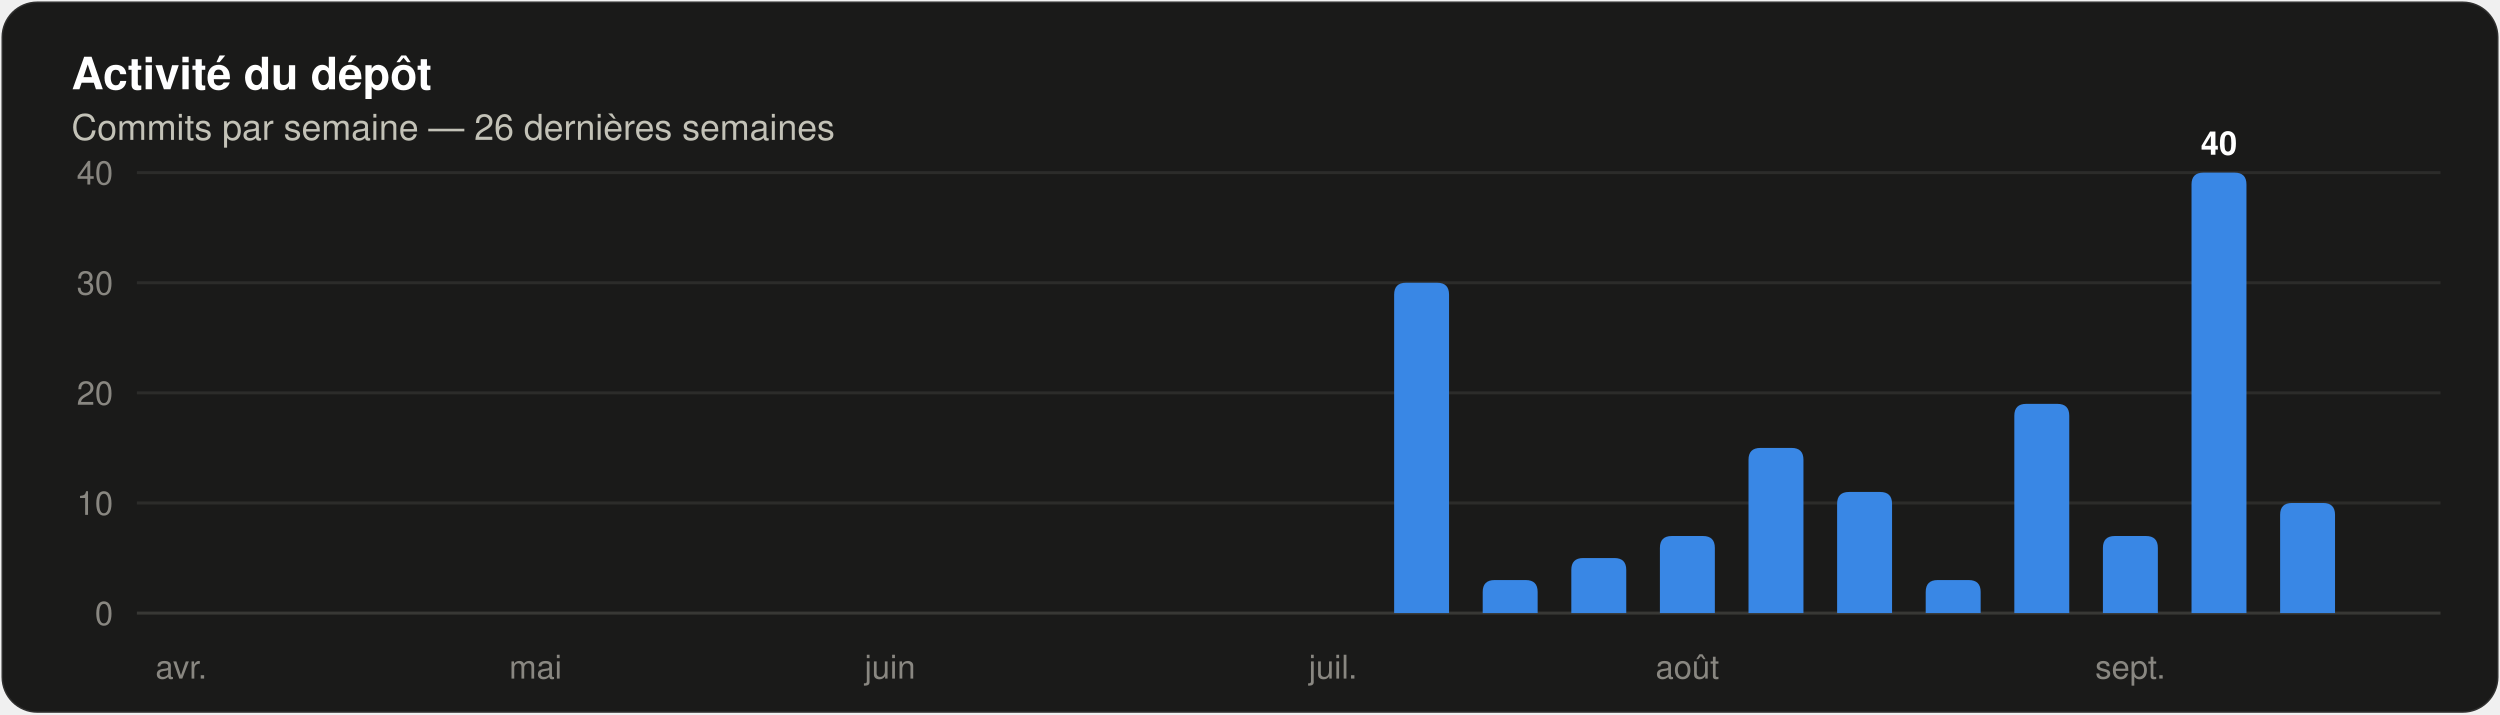
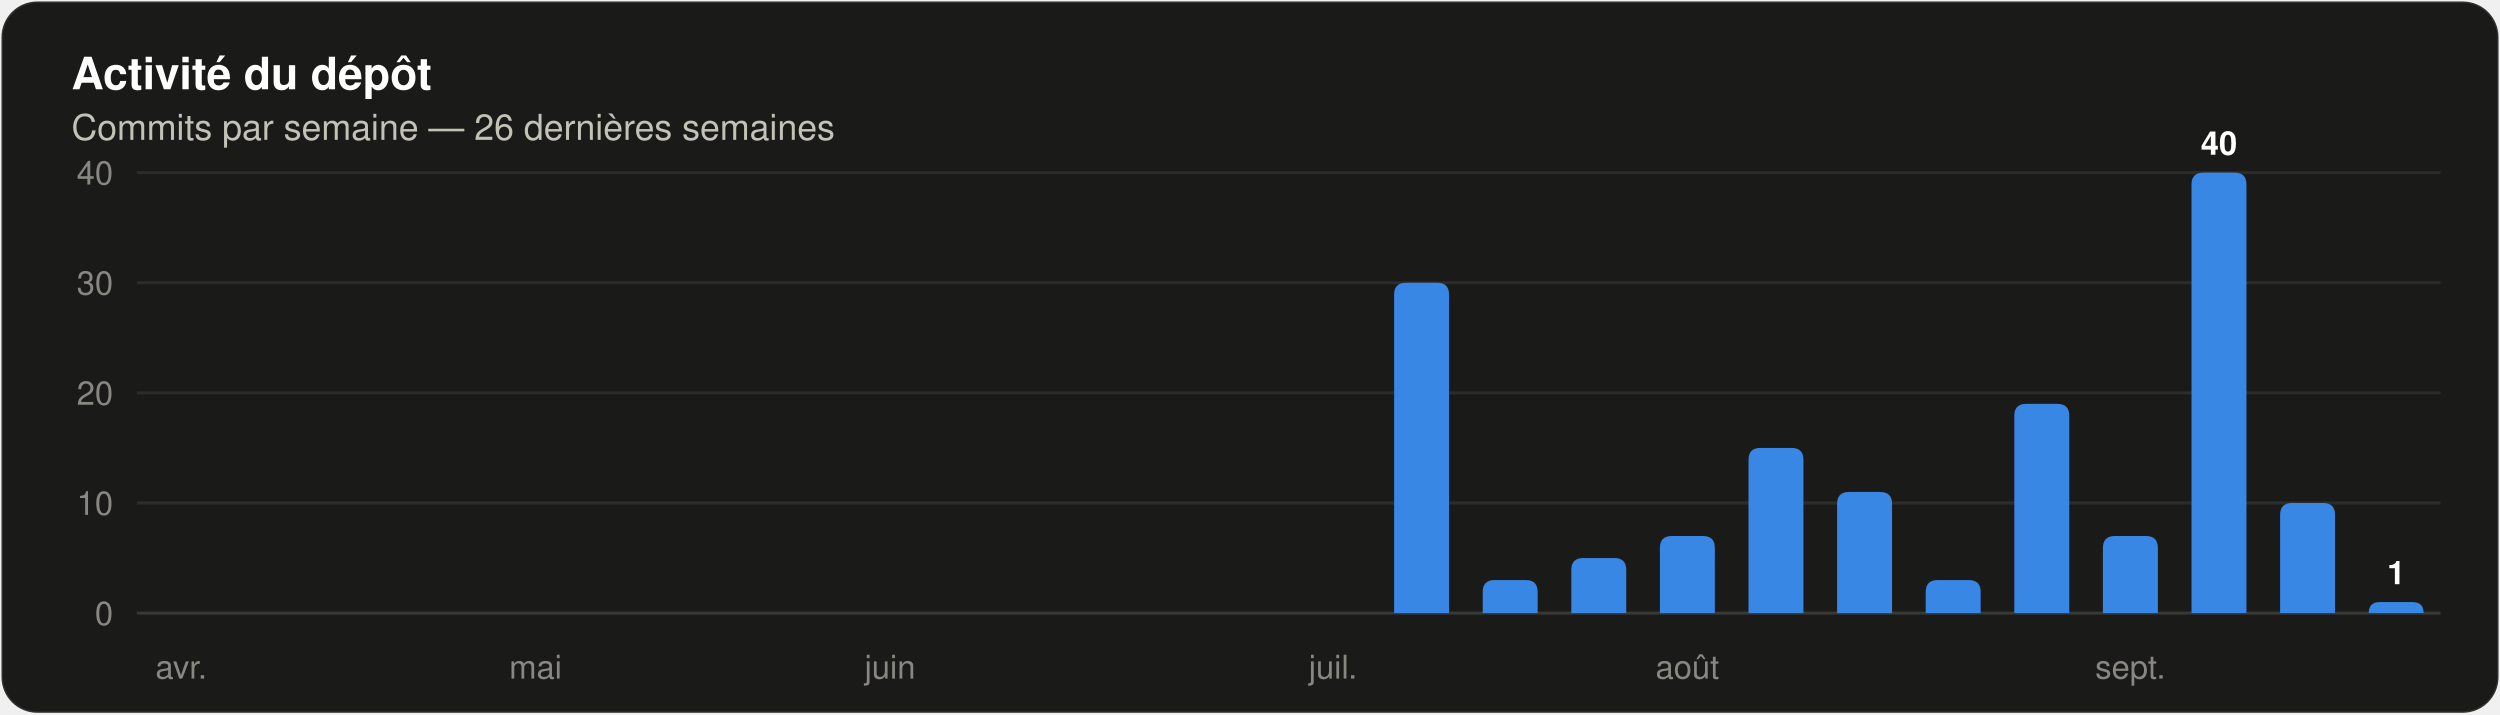
<svg xmlns="http://www.w3.org/2000/svg" width="840" height="240" viewBox="0 0 840 240" role="img" aria-label="Histogramme des commits par semaine sur les 26 dernières semaines" font-family="system-ui, 'Segoe UI', Ubuntu, Helvetica, Arial, sans-serif">
  <rect x="0.5" y="0.5" width="839" height="239" rx="12" fill="#1a1a19" stroke="rgba(255,255,255,0.10)" />
  <text x="24" y="30" font-size="15" fill="#ffffff" font-weight="600">Activité du dépôt</text>
  <text x="24" y="47" font-size="12" fill="#c3c2b7">Commits par semaine — 26 dernières semaines</text>
  <line x1="46" y1="206.0" x2="820" y2="206.0" stroke="#383835" stroke-width="1" />
  <text x="38" y="210" font-size="11" fill="#898781" text-anchor="end" font-variant-numeric="tabular-nums">0</text>
  <line x1="46" y1="169.0" x2="820" y2="169.0" stroke="#2c2c2a" stroke-width="1" />
  <text x="38" y="173" font-size="11" fill="#898781" text-anchor="end" font-variant-numeric="tabular-nums">10</text>
  <line x1="46" y1="132.0" x2="820" y2="132.0" stroke="#2c2c2a" stroke-width="1" />
  <text x="38" y="136" font-size="11" fill="#898781" text-anchor="end" font-variant-numeric="tabular-nums">20</text>
  <line x1="46" y1="95.0" x2="820" y2="95.0" stroke="#2c2c2a" stroke-width="1" />
  <text x="38" y="99" font-size="11" fill="#898781" text-anchor="end" font-variant-numeric="tabular-nums">30</text>
  <line x1="46" y1="58.0" x2="820" y2="58.0" stroke="#2c2c2a" stroke-width="1" />
  <text x="38" y="62" font-size="11" fill="#898781" text-anchor="end" font-variant-numeric="tabular-nums">40</text>
  <text x="60.885" y="228" font-size="11" fill="#898781" text-anchor="middle">avr.</text>
  <text x="179.962" y="228" font-size="11" fill="#898781" text-anchor="middle">mai</text>
  <text x="299.038" y="228" font-size="11" fill="#898781" text-anchor="middle">juin</text>
  <text x="447.885" y="228" font-size="11" fill="#898781" text-anchor="middle">juil.</text>
  <path d="M 468.43 206.00 V 99.00 Q 468.43 95.00 472.43 95.00 H 482.88 Q 486.88 95.00 486.88 99.00 V 206.00 Z" fill="#3987e5" />
  <path d="M 498.19 206.00 V 198.90 Q 498.19 194.90 502.19 194.90 H 512.65 Q 516.65 194.90 516.65 198.90 V 206.00 Z" fill="#3987e5" />
  <path d="M 527.96 206.00 V 191.50 Q 527.96 187.50 531.96 187.50 H 542.42 Q 546.42 187.50 546.42 191.50 V 206.00 Z" fill="#3987e5" />
  <path d="M 557.73 206.00 V 184.10 Q 557.73 180.10 561.73 180.10 H 572.19 Q 576.19 180.10 576.19 184.10 V 206.00 Z" fill="#3987e5" />
  <text x="566.962" y="228" font-size="11" fill="#898781" text-anchor="middle">août</text>
  <path d="M 587.50 206.00 V 154.50 Q 587.50 150.50 591.50 150.50 H 601.96 Q 605.96 150.50 605.96 154.50 V 206.00 Z" fill="#3987e5" />
  <path d="M 617.27 206.00 V 169.30 Q 617.27 165.30 621.27 165.30 H 631.73 Q 635.73 165.30 635.73 169.30 V 206.00 Z" fill="#3987e5" />
  <path d="M 647.04 206.00 V 198.90 Q 647.04 194.90 651.04 194.90 H 661.50 Q 665.50 194.90 665.50 198.90 V 206.00 Z" fill="#3987e5" />
  <path d="M 676.81 206.00 V 139.70 Q 676.81 135.70 680.81 135.70 H 691.27 Q 695.27 135.70 695.27 139.70 V 206.00 Z" fill="#3987e5" />
  <path d="M 706.58 206.00 V 184.10 Q 706.58 180.10 710.58 180.10 H 721.04 Q 725.04 180.10 725.04 184.10 V 206.00 Z" fill="#3987e5" />
  <text x="715.808" y="228" font-size="11" fill="#898781" text-anchor="middle">sept.</text>
  <path d="M 736.35 206.00 V 62.00 Q 736.35 58.00 740.35 58.00 H 750.81 Q 754.81 58.00 754.81 62.00 V 206.00 Z" fill="#3987e5" />
  <text x="745.577" y="52" font-size="11" fill="#ffffff" font-weight="600" text-anchor="middle">40</text>
  <path d="M 766.12 206.00 V 173.00 Q 766.12 169.00 770.12 169.00 H 780.57 Q 784.57 169.00 784.57 173.00 V 206.00 Z" fill="#3987e5" />
+   <path d="M 795.89 206.00 V 206.00 Q 795.89 202.30 799.59 202.30 H 810.64 Q 814.34 202.30 814.34 206.00 V 206.00 Z" fill="#3987e5" />
+   <text x="805.115" y="196.3" font-size="11" fill="#ffffff" font-weight="600" text-anchor="middle">1</text>
</svg>
